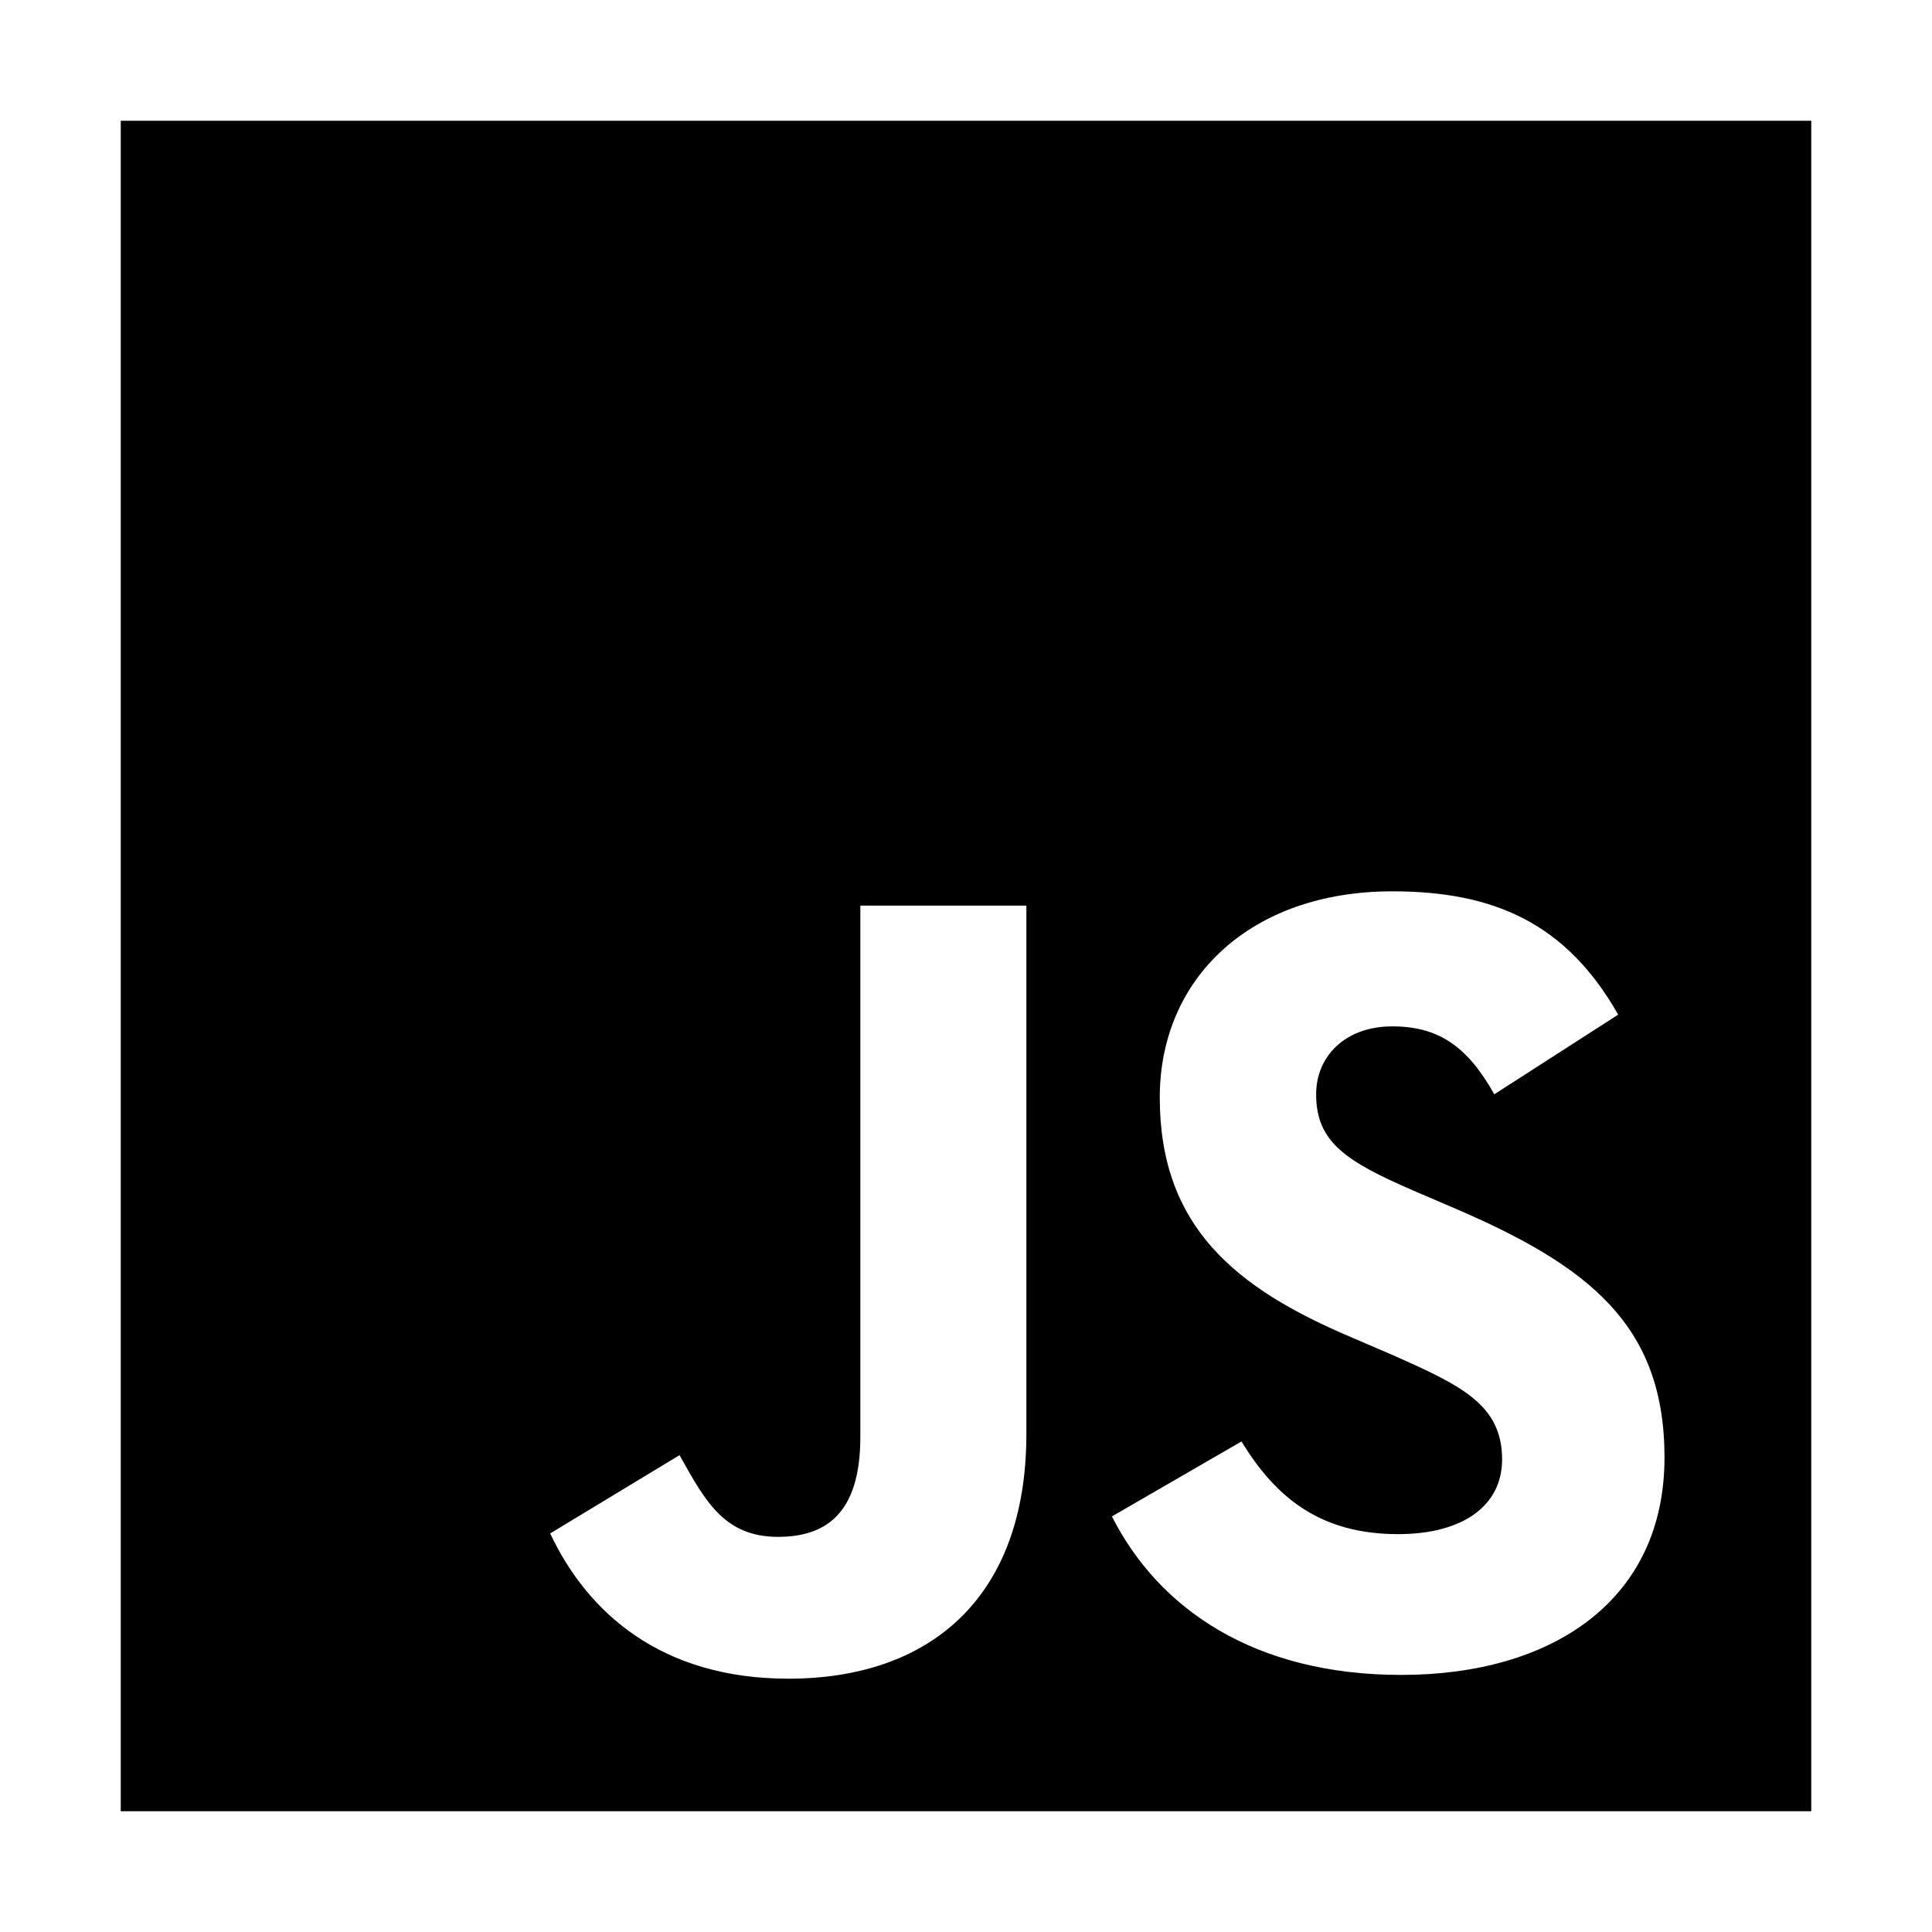
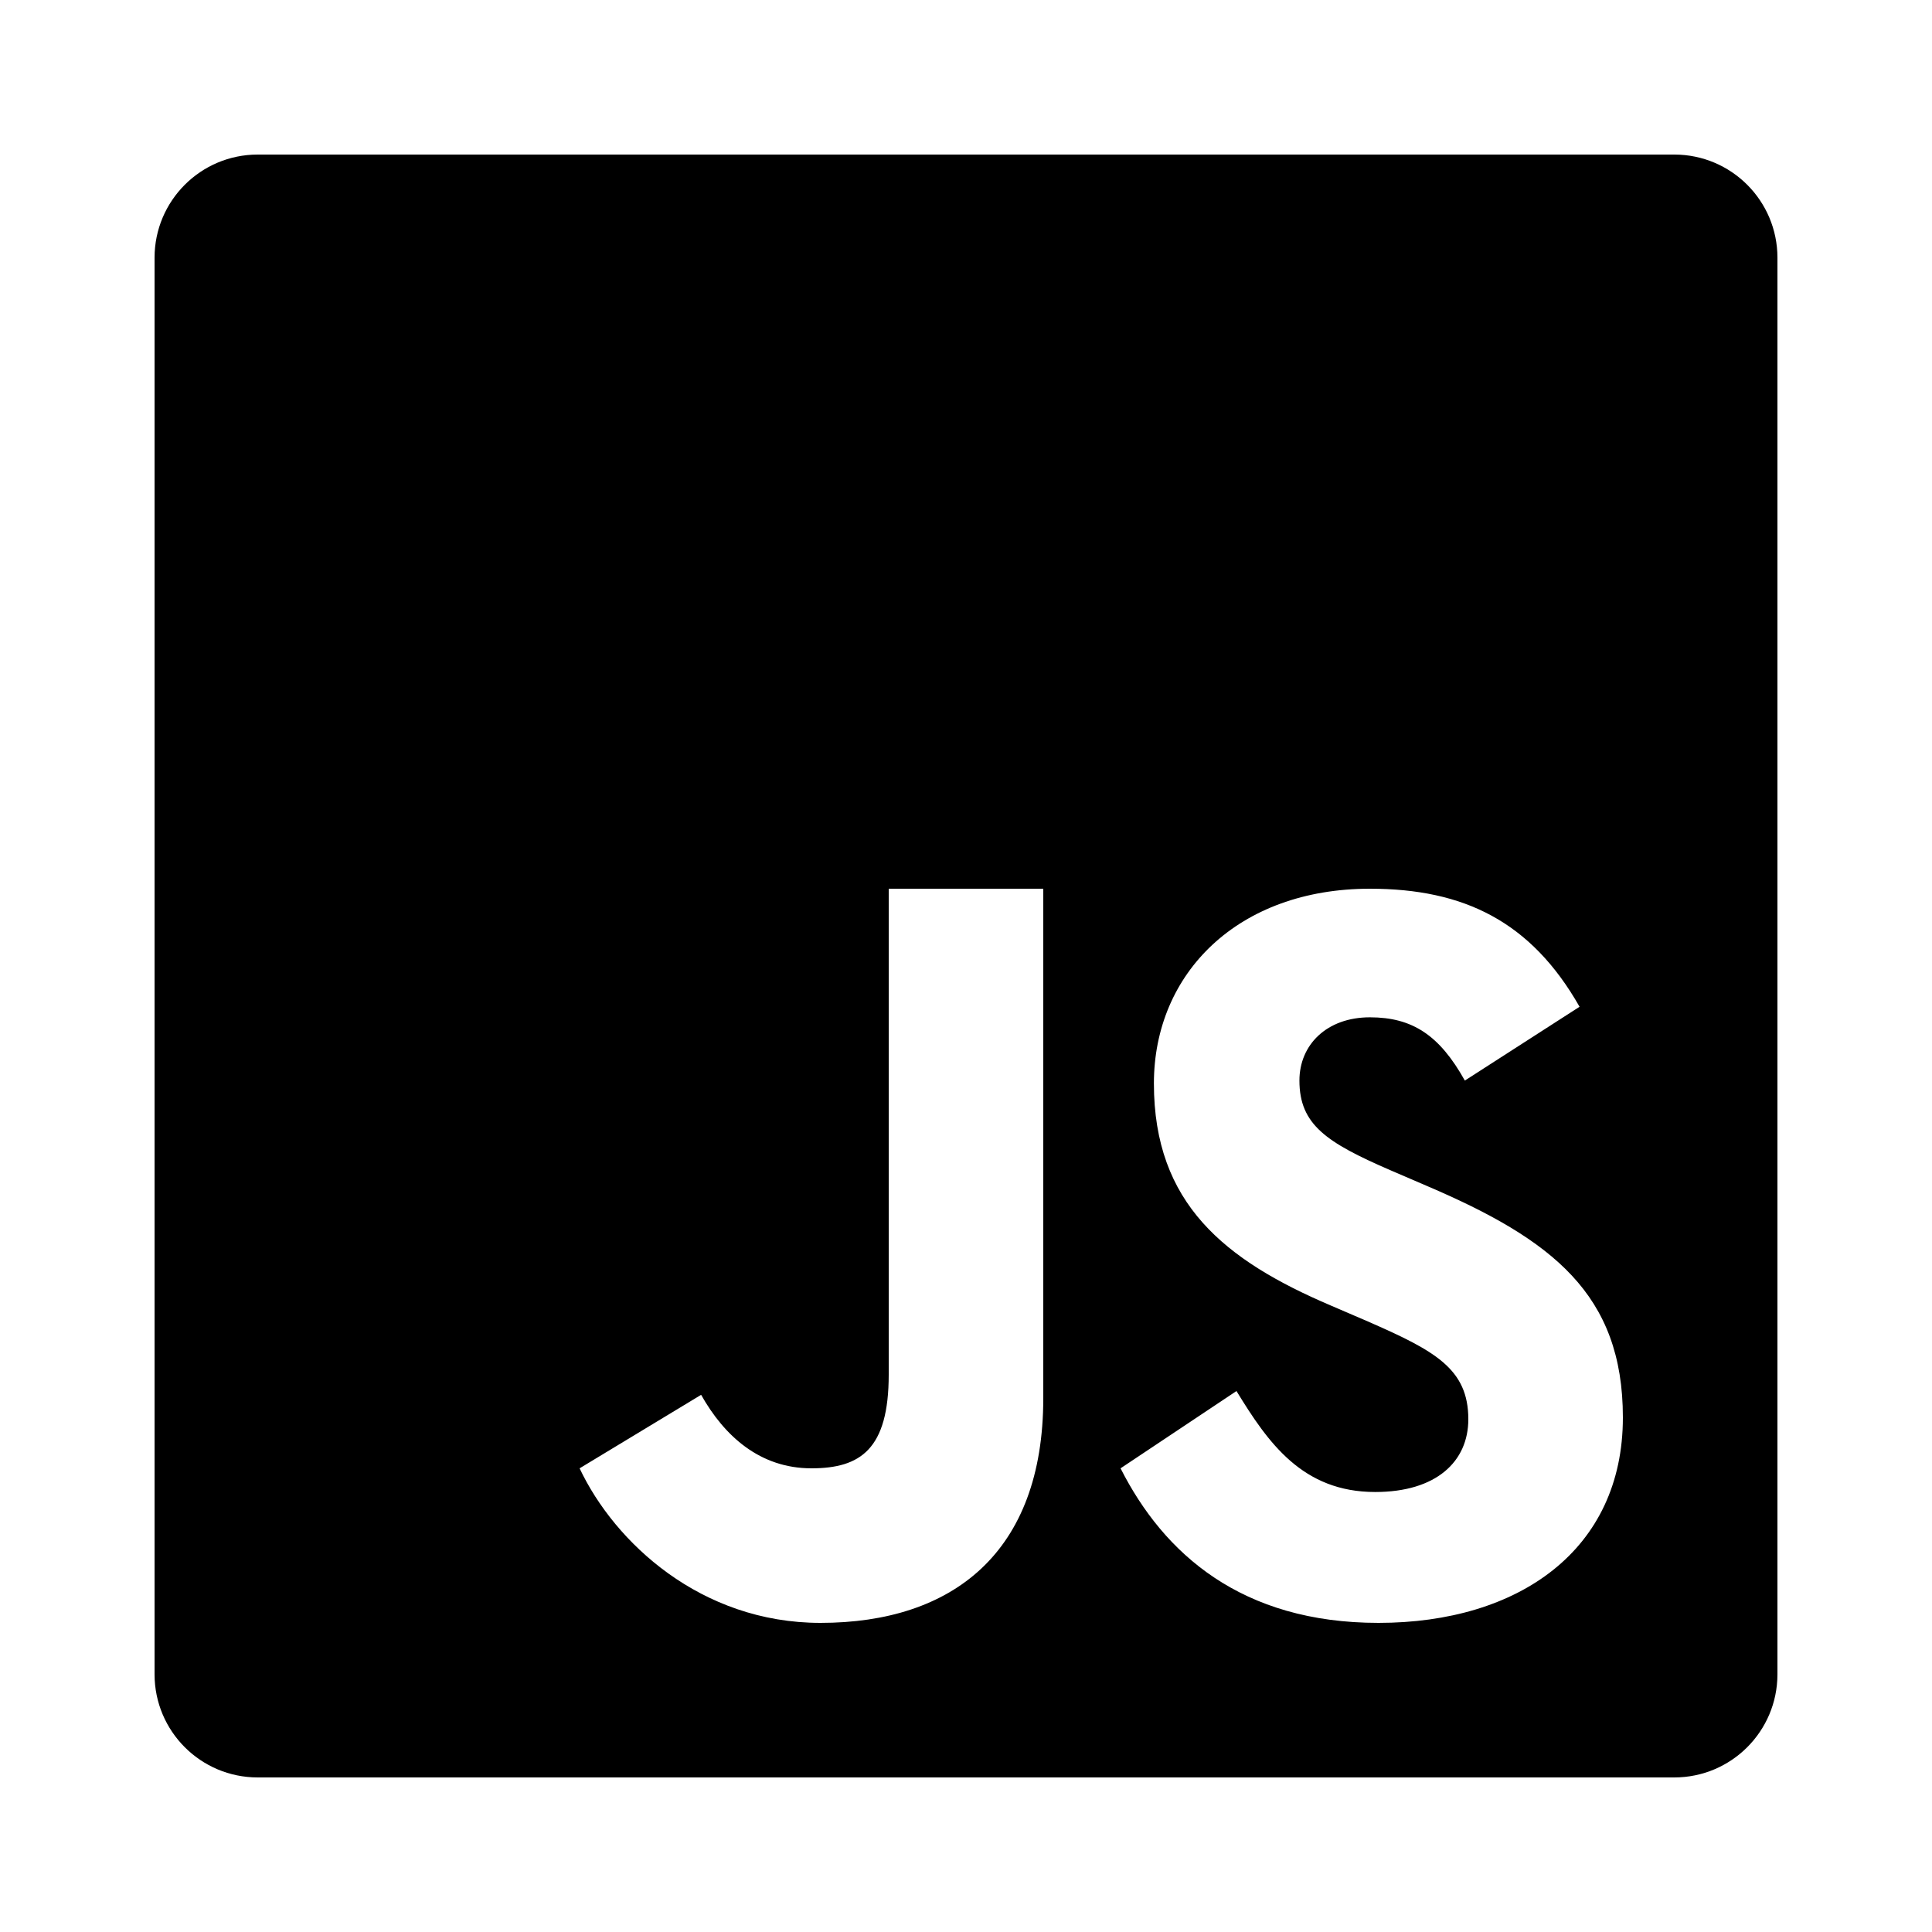
- <svg xmlns="http://www.w3.org/2000/svg" viewBox="0 0 512 512">
-   <path d="M32 32v448h448V32zm240 348c0 43.61-25.76 64.87-63.05 64.87-33.68 0-53.23-17.44-63.15-38.49l34.28-20.75c6.61 11.73 11.63 21.65 26.06 21.65 12 0 21.86-5.41 21.86-26.46V240h44zm99.35 63.87c-39.09 0-64.35-17.64-76.68-42L329 382c9 14.74 20.75 24.56 41.5 24.56 17.44 0 27.57-7.72 27.57-19.75 0-14.43-10.43-19.54-29.68-28l-10.52-4.52c-30.38-12.92-50.52-29.16-50.52-63.45 0-31.57 24.05-54.63 61.64-54.63 26.77 0 46 8.32 59.85 32.68L396 290c-7.22-12.93-15-18-27.06-18-12.33 0-20.15 7.82-20.15 18 0 12.63 7.82 17.74 25.86 25.56l10.52 4.51c35.79 15.34 55.94 31 55.94 66.16.01 37.9-29.76 57.64-69.76 57.64" />
+ <svg xmlns="http://www.w3.org/2000/svg" width="50" height="50">
+   <path d="M43.336 4H6.668A2.67 2.67 0 0 0 4 6.668v36.664A2.67 2.67 0 0 0 6.668 46h36.664A2.67 2.67 0 0 0 46 43.336V6.668A2.67 2.67 0 0 0 43.336 4M27 36.184C27 40.18 24.656 42 21.234 42c-3.093 0-5.324-2.074-6.234-4l3.145-1.902C18.75 37.172 19.672 38 21 38c1.27 0 2-.496 2-2.426V23h4ZM35.676 42c-3.543 0-5.555-1.785-6.676-4l3-2c.816 1.336 1.707 2.613 3.59 2.613 1.582 0 2.41-.789 2.41-1.883 0-1.304-.86-1.77-2.598-2.53l-.953-.41c-2.754-1.173-4.586-2.642-4.586-5.75 0-2.86 2.184-5.04 5.59-5.04 2.426 0 4.168.844 5.426 3.055l-2.969 1.91c-.656-1.176-1.36-1.637-2.457-1.637-1.117 0-1.824.711-1.824 1.637 0 1.144.707 1.605 2.344 2.316l.953.41C40.172 32.078 42 33.496 42 36.684 42 40.117 39.3 42 35.676 42" />
</svg>
